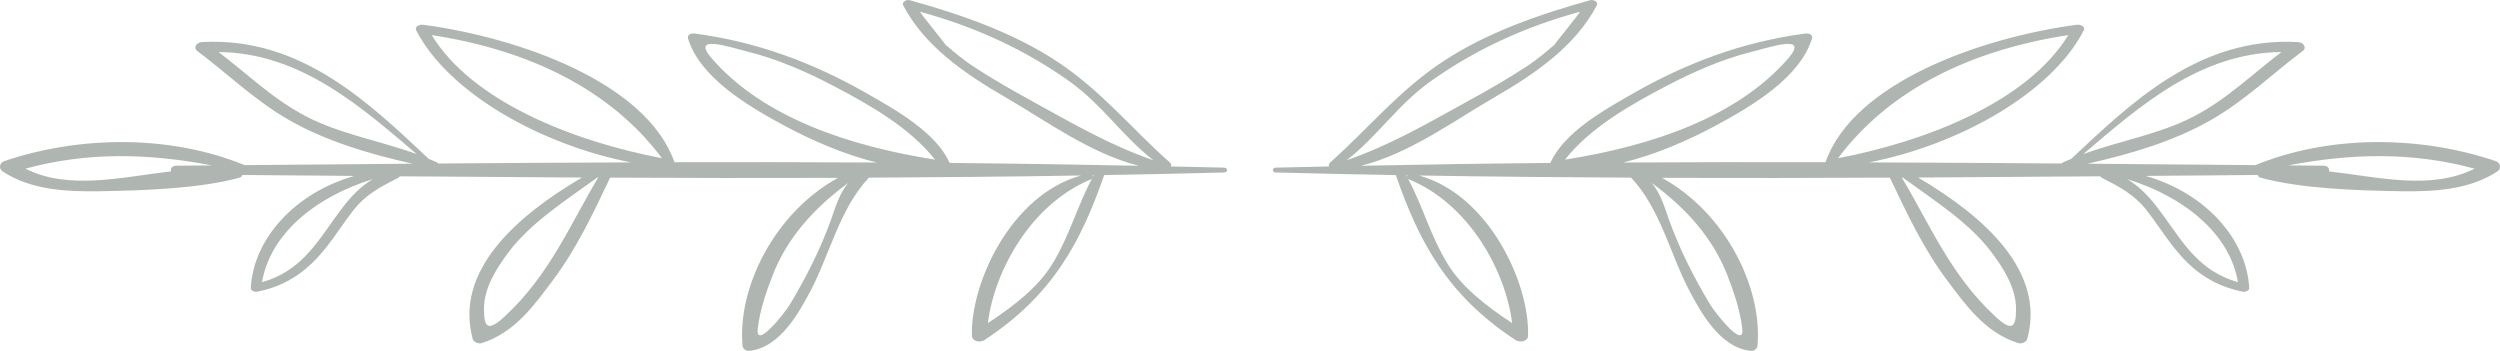
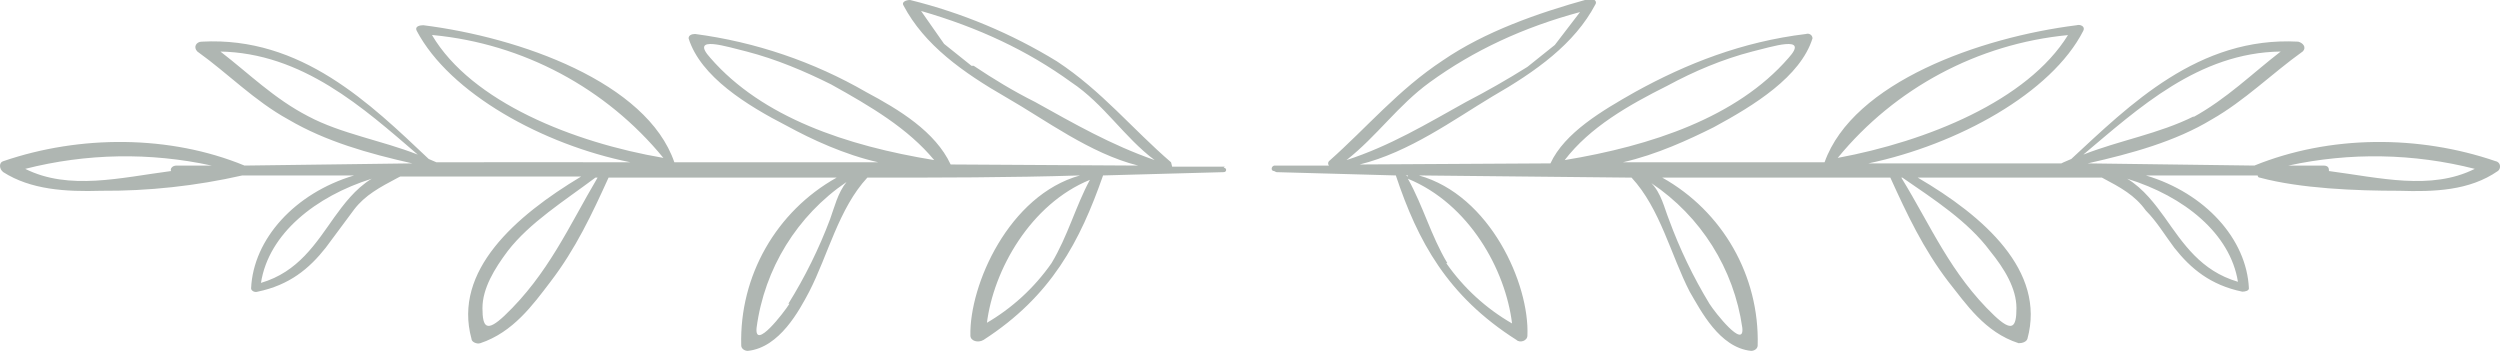
- <svg xmlns="http://www.w3.org/2000/svg" width="228" height="32" viewBox="0 0 228 32" fill="none">
-   <path d="M99.681 16.12C99.679 16.074 99.662 16.031 99.632 15.992C99.672 15.991 99.713 15.99 99.752 15.99C99.728 16.032 99.705 16.076 99.681 16.12ZM90.093 29.465C90.707 24.649 94.029 18.607 99.509 16.35C99.539 16.339 99.557 16.322 99.579 16.307C98.233 18.833 97.524 21.529 96.005 24.024C94.682 26.198 92.445 27.921 90.093 29.465ZM72.05 27.749C71.576 28.537 68.872 31.965 69.11 29.949C69.305 28.286 69.86 26.658 70.482 25.063C71.766 21.771 74.169 19.013 77.359 16.688C76.545 17.649 76.19 18.907 75.814 19.965C74.873 22.611 73.547 25.256 72.05 27.749ZM64.919 5.333C62.948 3.069 66.504 4.291 68.156 4.701C70.889 5.377 73.49 6.522 75.86 7.754C79.487 9.642 82.991 11.68 85.276 14.558C77.39 13.319 69.592 10.702 64.919 5.333ZM88.692 6.006C87.797 5.412 87.003 4.744 86.219 4.067C86.395 4.221 83.789 1.039 83.916 1.074C89.054 2.472 93.607 4.609 97.596 7.465C100.528 9.565 102.378 12.43 105.176 14.607C101.193 13.229 97.864 11.277 94.295 9.317C92.374 8.261 90.482 7.193 88.692 6.006ZM46.077 28.817C44.524 30.266 44.132 29.921 44.138 28.15C44.145 26.276 45.249 24.491 46.447 22.915C48.448 20.287 51.621 18.26 54.465 16.198C54.493 16.198 54.523 16.198 54.552 16.199C51.941 20.566 50.137 25.03 46.077 28.817ZM30.562 19.849C28.85 22.224 27.349 24.765 23.9 25.733C24.628 21.332 28.817 17.922 34.023 16.333C32.498 17.194 31.402 18.684 30.562 19.849ZM2.319 15.381C8.068 13.829 13.554 13.989 19.327 15.085C18.244 15.094 17.162 15.104 16.079 15.112C15.68 15.116 15.525 15.399 15.606 15.625C11.04 16.162 6.264 17.364 2.319 15.381ZM19.931 4.745C27.5 4.815 33.084 9.891 38.003 14.052C34.702 12.845 31.055 12.242 27.934 10.622C24.884 9.04 22.554 6.729 19.931 4.745ZM39.372 3.201C48.424 4.585 55.779 8.281 60.37 14.43C52.262 12.876 43.088 9.272 39.372 3.201ZM111.634 15.287C110.015 15.244 108.395 15.218 106.775 15.181C106.84 15.075 106.832 14.944 106.697 14.824C103.188 11.719 100.445 8.264 96.349 5.571C92.455 3.011 87.743 1.338 82.966 0.017C82.637 -0.074 82.226 0.22 82.365 0.481C84.298 4.134 87.763 6.604 91.801 8.932C95.339 10.973 99.429 14 103.863 15.118C98.116 15.002 92.366 14.912 86.615 14.861C85.335 12.072 81.855 10.104 78.87 8.412C74.191 5.758 69.087 3.808 63.328 3.055C62.972 3.009 62.66 3.215 62.746 3.503C63.813 7.02 68.046 9.6 71.71 11.553C73.87 12.705 76.903 14.086 79.974 14.819C73.821 14.787 67.667 14.779 61.512 14.794C58.964 7.528 47.352 3.43 38.603 2.257C38.252 2.209 37.788 2.44 37.952 2.758C40.92 8.53 49.459 13.247 57.55 14.81C51.687 14.832 45.825 14.865 39.962 14.91C39.933 14.87 39.894 14.832 39.833 14.801C39.598 14.69 39.352 14.597 39.112 14.495C33.828 9.566 27.544 3.332 18.435 3.836C17.917 3.864 17.585 4.344 17.996 4.653C20.761 6.727 23.236 9.154 26.343 10.936C29.684 12.853 33.627 14.039 37.625 14.93C32.517 14.971 27.412 15.014 22.306 15.059C15.54 12.288 7.322 12.348 0.378 14.697C-0.058 14.845 -0.126 15.393 0.223 15.624C2.776 17.307 5.954 17.499 9.199 17.44C13.098 17.371 18.164 17.212 21.858 16.2C22.006 16.159 22.084 16.058 22.085 15.958C25.495 15.988 28.906 16.015 32.317 16.044C26.907 17.584 23.128 21.754 22.87 26.25C22.856 26.491 23.181 26.66 23.47 26.602C26.376 26.017 28.209 24.5 29.738 22.581C30.639 21.447 31.383 20.243 32.283 19.108C33.349 17.762 34.646 17.062 36.304 16.224C36.386 16.183 36.433 16.132 36.462 16.079C41.998 16.124 47.533 16.163 53.071 16.192C47.051 19.731 41.419 24.729 43.115 30.927C43.184 31.179 43.617 31.391 43.942 31.288C46.959 30.34 48.745 27.785 50.304 25.723C52.598 22.687 54.069 19.499 55.637 16.217C55.639 16.212 55.637 16.207 55.639 16.201C62.569 16.232 69.499 16.245 76.427 16.221C70.609 19.409 67.233 26.285 67.72 31.545C67.741 31.768 67.973 32.026 68.307 31.998C71.178 31.747 72.984 28.279 73.898 26.568C75.631 23.325 76.568 19.026 79.244 16.203C85.694 16.172 92.143 16.112 98.59 16.005C92.144 17.79 88.473 25.94 88.642 30.638C88.659 31.113 89.35 31.294 89.792 31.005C96.035 26.919 98.615 21.983 100.701 15.969C104.346 15.904 107.991 15.828 111.634 15.731C112.006 15.722 112.006 15.297 111.634 15.287Z" fill="#8E9892" fill-opacity="0.7" />
-   <path d="M128.247 15.99C128.287 15.99 128.328 15.991 128.367 15.992C128.339 16.031 128.321 16.074 128.32 16.12C128.295 16.076 128.271 16.032 128.247 15.99ZM131.995 24.024C130.476 21.529 129.766 18.833 128.421 16.307C128.444 16.322 128.461 16.339 128.491 16.35C133.972 18.607 137.292 24.649 137.908 29.465C135.555 27.921 133.318 26.198 131.995 24.024ZM152.185 19.965C151.81 18.907 151.455 17.649 150.641 16.688C153.831 19.013 156.234 21.771 157.518 25.063C158.139 26.658 158.695 28.286 158.892 29.949C159.128 31.965 156.424 28.537 155.951 27.749C154.454 25.256 153.126 22.611 152.185 19.965ZM142.723 14.558C145.01 11.68 148.513 9.642 152.142 7.754C154.511 6.522 157.111 5.377 159.844 4.701C161.496 4.291 165.051 3.069 163.081 5.333C158.409 10.702 150.611 13.319 142.723 14.558ZM133.705 9.317C130.136 11.277 126.808 13.229 122.824 14.607C125.622 12.43 127.473 9.565 130.404 7.465C134.393 4.609 138.946 2.472 144.085 1.074C144.211 1.039 141.605 4.221 141.781 4.067C140.997 4.744 140.204 5.412 139.308 6.006C137.517 7.193 135.627 8.261 133.705 9.317ZM173.449 16.199C173.477 16.198 173.507 16.198 173.535 16.198C176.379 18.26 179.552 20.287 181.553 22.915C182.752 24.491 183.855 26.276 183.863 28.15C183.868 29.921 183.476 30.266 181.924 28.817C177.864 25.03 176.06 20.566 173.449 16.199ZM193.976 16.333C199.183 17.922 203.371 21.332 204.1 25.733C200.652 24.765 199.15 22.224 197.437 19.849C196.597 18.684 195.504 17.194 193.976 16.333ZM212.395 15.625C212.474 15.399 212.319 15.116 211.922 15.112C210.839 15.104 209.756 15.094 208.673 15.085C214.446 13.989 219.932 13.829 225.681 15.381C221.735 17.364 216.961 16.162 212.395 15.625ZM200.067 10.622C196.946 12.242 193.299 12.845 189.997 14.052C194.916 9.891 200.501 4.815 208.069 4.745C205.447 6.729 203.115 9.04 200.067 10.622ZM167.631 14.43C172.222 8.281 179.576 4.585 188.628 3.201C184.911 9.272 175.739 12.876 167.631 14.43ZM116.366 15.731C120.01 15.828 123.654 15.904 127.299 15.969C129.385 21.983 131.964 26.919 138.209 31.005C138.65 31.294 139.341 31.113 139.358 30.638C139.528 25.94 135.856 17.79 129.411 16.005C135.859 16.112 142.307 16.172 148.756 16.203C151.433 19.026 152.368 23.325 154.101 26.568C155.017 28.279 156.822 31.747 159.693 31.998C160.027 32.026 160.259 31.768 160.279 31.545C160.767 26.285 157.391 19.409 151.573 16.221C158.501 16.245 165.432 16.232 172.361 16.201C172.362 16.207 172.361 16.212 172.362 16.217C173.932 19.499 175.402 22.687 177.695 25.723C179.255 27.785 181.041 30.34 184.058 31.288C184.383 31.391 184.816 31.179 184.885 30.927C186.581 24.729 180.949 19.731 174.93 16.192C180.466 16.163 186.003 16.124 191.538 16.079C191.566 16.132 191.613 16.183 191.696 16.224C193.354 17.062 194.651 17.762 195.718 19.108C196.617 20.243 197.362 21.447 198.264 22.581C199.791 24.5 201.624 26.017 204.53 26.602C204.818 26.66 205.145 26.491 205.13 26.25C204.872 21.754 201.091 17.584 195.683 16.044C199.094 16.015 202.506 15.988 205.916 15.958C205.917 16.058 205.995 16.159 206.142 16.2C209.836 17.212 214.902 17.371 218.801 17.44C222.045 17.499 225.225 17.307 227.777 15.624C228.125 15.393 228.059 14.845 227.622 14.697C220.678 12.348 212.461 12.288 205.695 15.059C200.588 15.014 195.483 14.971 190.376 14.93C194.372 14.039 198.315 12.853 201.656 10.936C204.764 9.154 207.239 6.727 210.004 4.653C210.414 4.344 210.084 3.864 209.565 3.836C200.456 3.332 194.171 9.566 188.888 14.495C188.647 14.597 188.403 14.69 188.167 14.801C188.106 14.832 188.066 14.87 188.037 14.91C182.176 14.865 176.313 14.832 170.45 14.81C178.542 13.247 187.081 8.53 190.048 2.758C190.212 2.44 189.747 2.209 189.397 2.257C180.647 3.43 169.036 7.528 166.487 14.794C160.333 14.779 154.179 14.787 148.025 14.819C151.098 14.086 154.129 12.705 156.289 11.553C159.954 9.6 164.187 7.02 165.254 3.503C165.341 3.215 165.028 3.009 164.672 3.055C158.913 3.808 153.808 5.758 149.129 8.412C146.145 10.104 142.665 12.072 141.384 14.861C135.635 14.912 129.884 15.002 124.137 15.118C128.57 14 132.661 10.973 136.2 8.932C140.237 6.604 143.701 4.134 145.636 0.481C145.775 0.22 145.363 -0.074 145.034 0.017C140.257 1.338 135.546 3.011 131.652 5.571C127.555 8.264 124.811 11.719 121.303 14.824C121.168 14.944 121.16 15.075 121.224 15.181C119.605 15.218 117.985 15.244 116.366 15.287C115.993 15.297 115.993 15.722 116.366 15.731Z" fill="#8E9892" fill-opacity="0.7" />
+ <svg xmlns="http://www.w3.org/2000/svg" width="228" height="32" fill="none">
+   <path fill="#8E9892" fill-opacity=".7" d="M99.7 16.1V16v.1ZM90 29.5c.6-4.9 4-10.9 9.4-13.1-1.3 2.4-2 5.1-3.5 7.6a18.7 18.7 0 0 1-6 5.5Zm-18-1.8c-.5.8-3.2 4.3-3 2.2a19.1 19.1 0 0 1 8.2-13.3c-.8 1-1.1 2.3-1.5 3.4a44 44 0 0 1-3.8 7.7ZM64.8 5.3c-2-2.2 1.6-1 3.3-.6 2.7.7 5.3 1.8 7.7 3 3.6 2 7 4 9.4 6.9-8-1.3-15.7-3.9-20.4-9.3Zm23.8.7-2.5-2L84 1c5.2 1.5 9.7 3.6 13.7 6.5 3 2 4.8 5 7.6 7.1-4-1.4-7.3-3.3-10.9-5.3-2-1-3.8-2.1-5.6-3.3ZM46 28.8c-1.6 1.5-2 1.1-2-.7s1.1-3.6 2.3-5.2c2-2.6 5.2-4.6 8-6.7h.2C51.9 20.6 50 25 46 28.8Zm-15.5-9c-1.7 2.4-3.3 5-6.7 6 .7-4.5 5-7.9 10.1-9.5-1.5.9-2.6 2.4-3.4 3.5ZM2.3 15.4a37 37 0 0 1 17-.3h-3.2c-.4 0-.6.3-.5.5-4.6.6-9.3 1.8-13.3-.2ZM20 4.7c7.6.1 13.2 5.2 18.1 9.4-3.3-1.3-7-1.9-10-3.5-3.1-1.6-5.4-3.9-8-5.9Zm19.5-1.5a31 31 0 0 1 21 11.2C52.3 13 43 9.3 39.4 3.2Zm72.2 12h-4.8l-.1-.4c-3.5-3-6.3-6.5-10.4-9.2A47.4 47.4 0 0 0 83 0c-.4 0-.8.2-.6.5 1.9 3.6 5.4 6.1 9.4 8.4 3.5 2 7.6 5.1 12 6.2L86.7 15C85.3 12 82 10 79 8.4a42.3 42.3 0 0 0-15.6-5.3c-.3 0-.6.1-.6.4 1.1 3.5 5.3 6.1 9 8 2.2 1.2 5.2 2.6 8.3 3.3H61.5C59 7.5 47.4 3.4 38.6 2.3c-.3 0-.8.1-.6.5 3 5.7 11.5 10.4 19.5 12a4502.1 4502.1 0 0 0-17.7 0l-.7-.3c-5.3-5-11.6-11.2-20.7-10.7-.5 0-.8.5-.4.9 2.8 2 5.2 4.5 8.3 6.2 3.4 2 7.3 3.1 11.3 4l-15.3.2c-6.8-2.8-15-2.8-22-.4-.4.1-.4.7 0 1 2.5 1.6 5.7 1.8 8.9 1.7A56.5 56.5 0 0 0 22.1 16h10.2c-5.4 1.6-9.2 5.8-9.4 10.3 0 .2.3.4.6.3 2.9-.6 4.7-2.1 6.2-4l2.6-3.5c1-1.3 2.3-2 4-2.9l.2-.1H53c-6 3.6-11.7 8.6-10 14.8 0 .3.5.5.8.4 3-1 4.8-3.5 6.4-5.6 2.3-3 3.8-6.2 5.3-9.5h20.8a17 17 0 0 0-8.7 15.3c0 .3.3.5.6.5 2.9-.3 4.7-3.7 5.6-5.4 1.7-3.3 2.7-7.6 5.3-10.4 6.5 0 13 0 19.4-.2-6.5 1.8-10.1 10-10 14.6 0 .5.7.7 1.2.4 6.2-4 8.8-9 10.9-15l11-.3c.3 0 .3-.4 0-.4ZM128.2 16h.2v.1l-.2-.1Zm3.8 8c-1.5-2.5-2.2-5.2-3.6-7.7 5.6 2.3 8.9 8.3 9.5 13.2a18.7 18.7 0 0 1-6-5.5Zm20.2-4c-.4-1-.7-2.4-1.6-3.3a19.1 19.1 0 0 1 8.3 13.2c.2 2-2.5-1.4-3-2.2a44 44 0 0 1-3.7-7.7Zm-9.5-5.4c2.3-3 5.8-5 9.4-6.8 2.4-1.3 5-2.4 7.7-3.1 1.7-.4 5.3-1.6 3.3.6-4.7 5.4-12.5 8-20.4 9.3Zm-9-5.3c-3.6 2-6.9 4-10.9 5.3 2.8-2.2 4.7-5 7.6-7.1 4-2.9 8.5-5 13.7-6.4l-2.3 3-2.5 2a78.4 78.4 0 0 1-5.6 3.2Zm39.7 6.9h.1c2.9 2 6 4 8 6.7 1.3 1.6 2.4 3.4 2.4 5.2 0 1.8-.4 2.2-2 .7-4-3.8-5.8-8.2-8.5-12.6Zm20.6.1c5.2 1.6 9.4 5 10.1 9.4-3.4-1-5-3.5-6.7-5.9-.8-1.1-1.9-2.6-3.4-3.5Zm18.4-.7c0-.2 0-.5-.5-.5h-3.2a37 37 0 0 1 17 .3c-4 2-8.7.8-13.3.2Zm-12.3-5c-3.2 1.6-6.8 2.2-10.1 3.5 5-4.2 10.5-9.3 18-9.4-2.6 2-4.9 4.3-8 6Zm-32.5 3.8a31 31 0 0 1 21-11.2c-3.7 6-12.9 9.7-21 11.2Zm-51.2 1.3 10.9.3c2 6 4.7 11 11 15 .3.3 1 .1 1-.4.2-4.7-3.4-12.8-9.9-14.6l19.4.2c2.6 2.8 3.6 7.1 5.3 10.4 1 1.7 2.7 5.1 5.6 5.4.3 0 .6-.2.6-.5a17 17 0 0 0-8.7-15.3h20.8c1.5 3.3 3 6.5 5.3 9.5 1.6 2 3.3 4.6 6.4 5.6.3 0 .7-.1.8-.4 1.7-6.2-4-11.2-10-14.7a5929.5 5929.5 0 0 0 16.8 0c1.7.9 3 1.6 4 3 1 1 1.7 2.2 2.6 3.4 1.5 1.9 3.3 3.4 6.2 4 .3 0 .6-.1.6-.3-.2-4.5-4-8.7-9.4-10.3h10.2s0 .2.2.2c3.7 1 8.8 1.2 12.7 1.2 3.2.1 6.4 0 9-1.8.3-.2.3-.8-.2-.9-7-2.4-15.1-2.4-22 .4l-15.2-.2c4-.9 8-2 11.3-4 3-1.7 5.5-4.2 8.3-6.2.4-.4 0-.8-.4-.9-9.1-.5-15.4 5.8-20.7 10.7l-.7.3-.2.1h-17.6c8.1-1.7 16.7-6.4 19.6-12.1.2-.4-.3-.6-.6-.5-8.8 1.1-20.4 5.2-23 12.5H148c3.1-.7 6.1-2.1 8.3-3.2 3.7-2 7.9-4.6 9-8.1 0-.3-.3-.5-.6-.4-5.8.7-10.9 2.7-15.6 5.3-3 1.7-6.4 3.7-7.7 6.5L124 15c4.5-1.1 8.6-4.1 12.1-6.2 4-2.3 7.5-4.8 9.4-8.4.2-.3-.2-.6-.6-.5-4.7 1.3-9.5 3-13.3 5.6-4.1 2.7-6.9 6.1-10.4 9.2-.1.1-.1.3 0 .4h-5c-.3.1-.3.5 0 .5Z" />
</svg>
